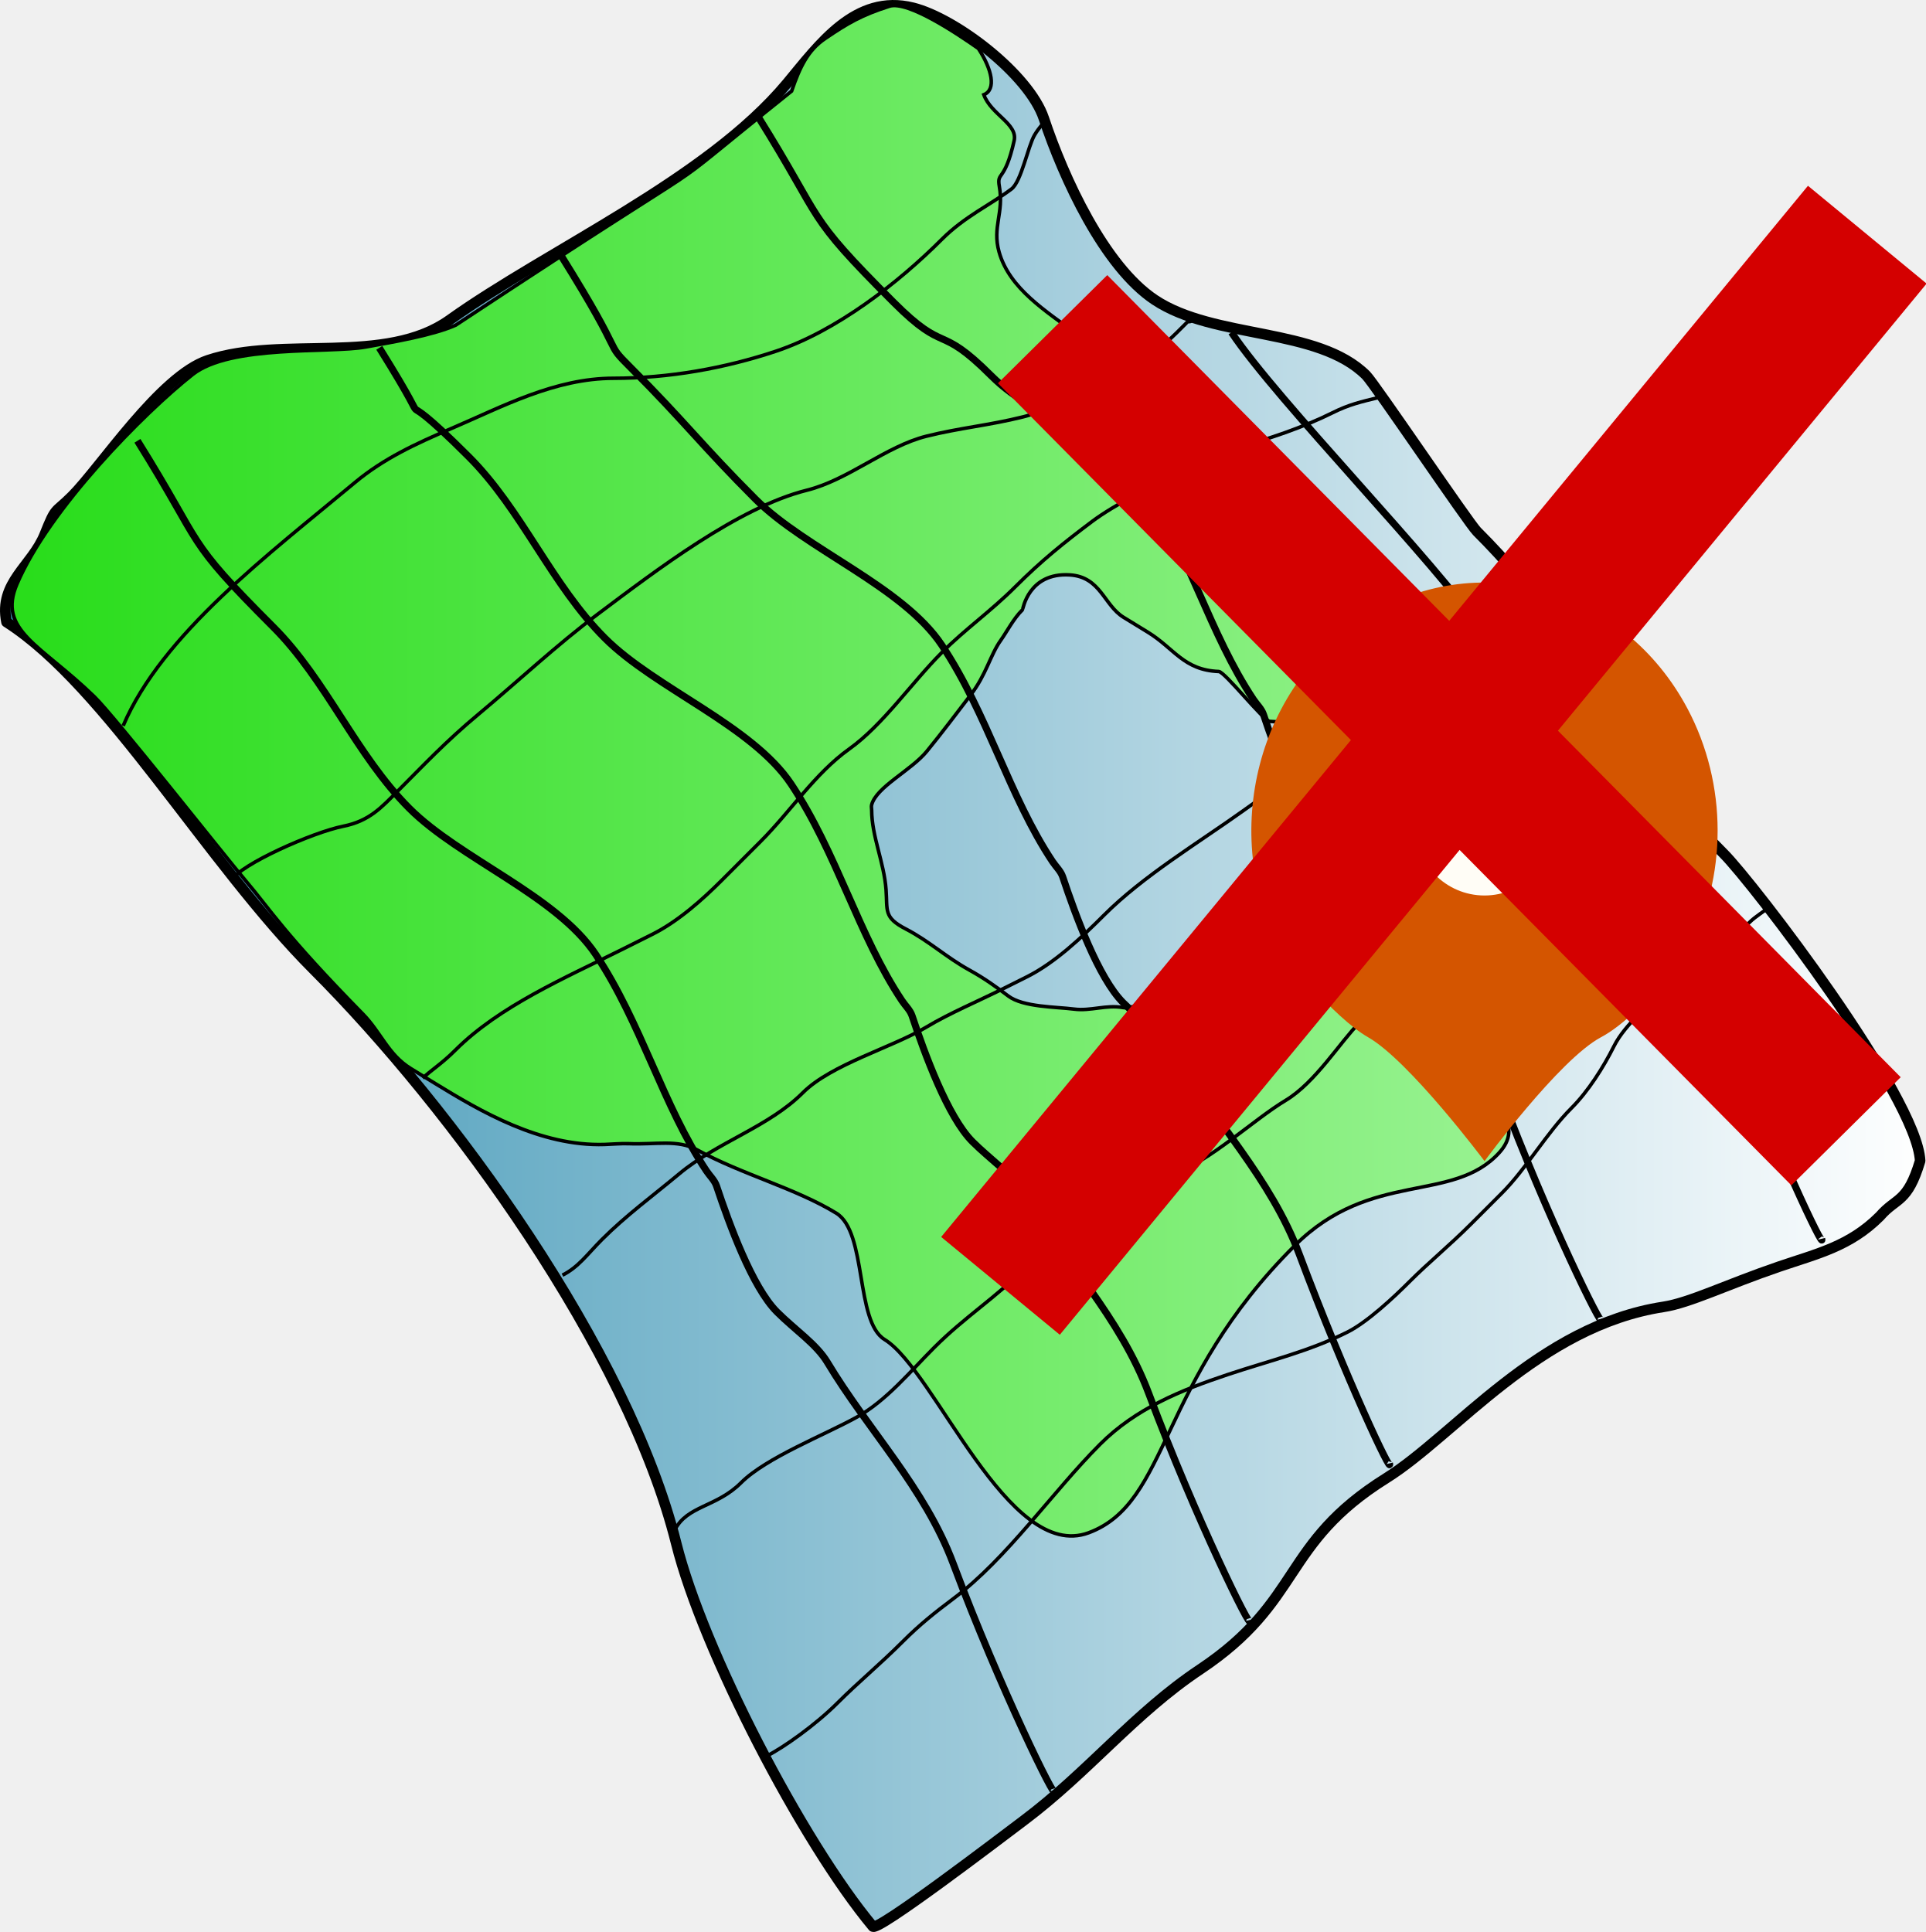
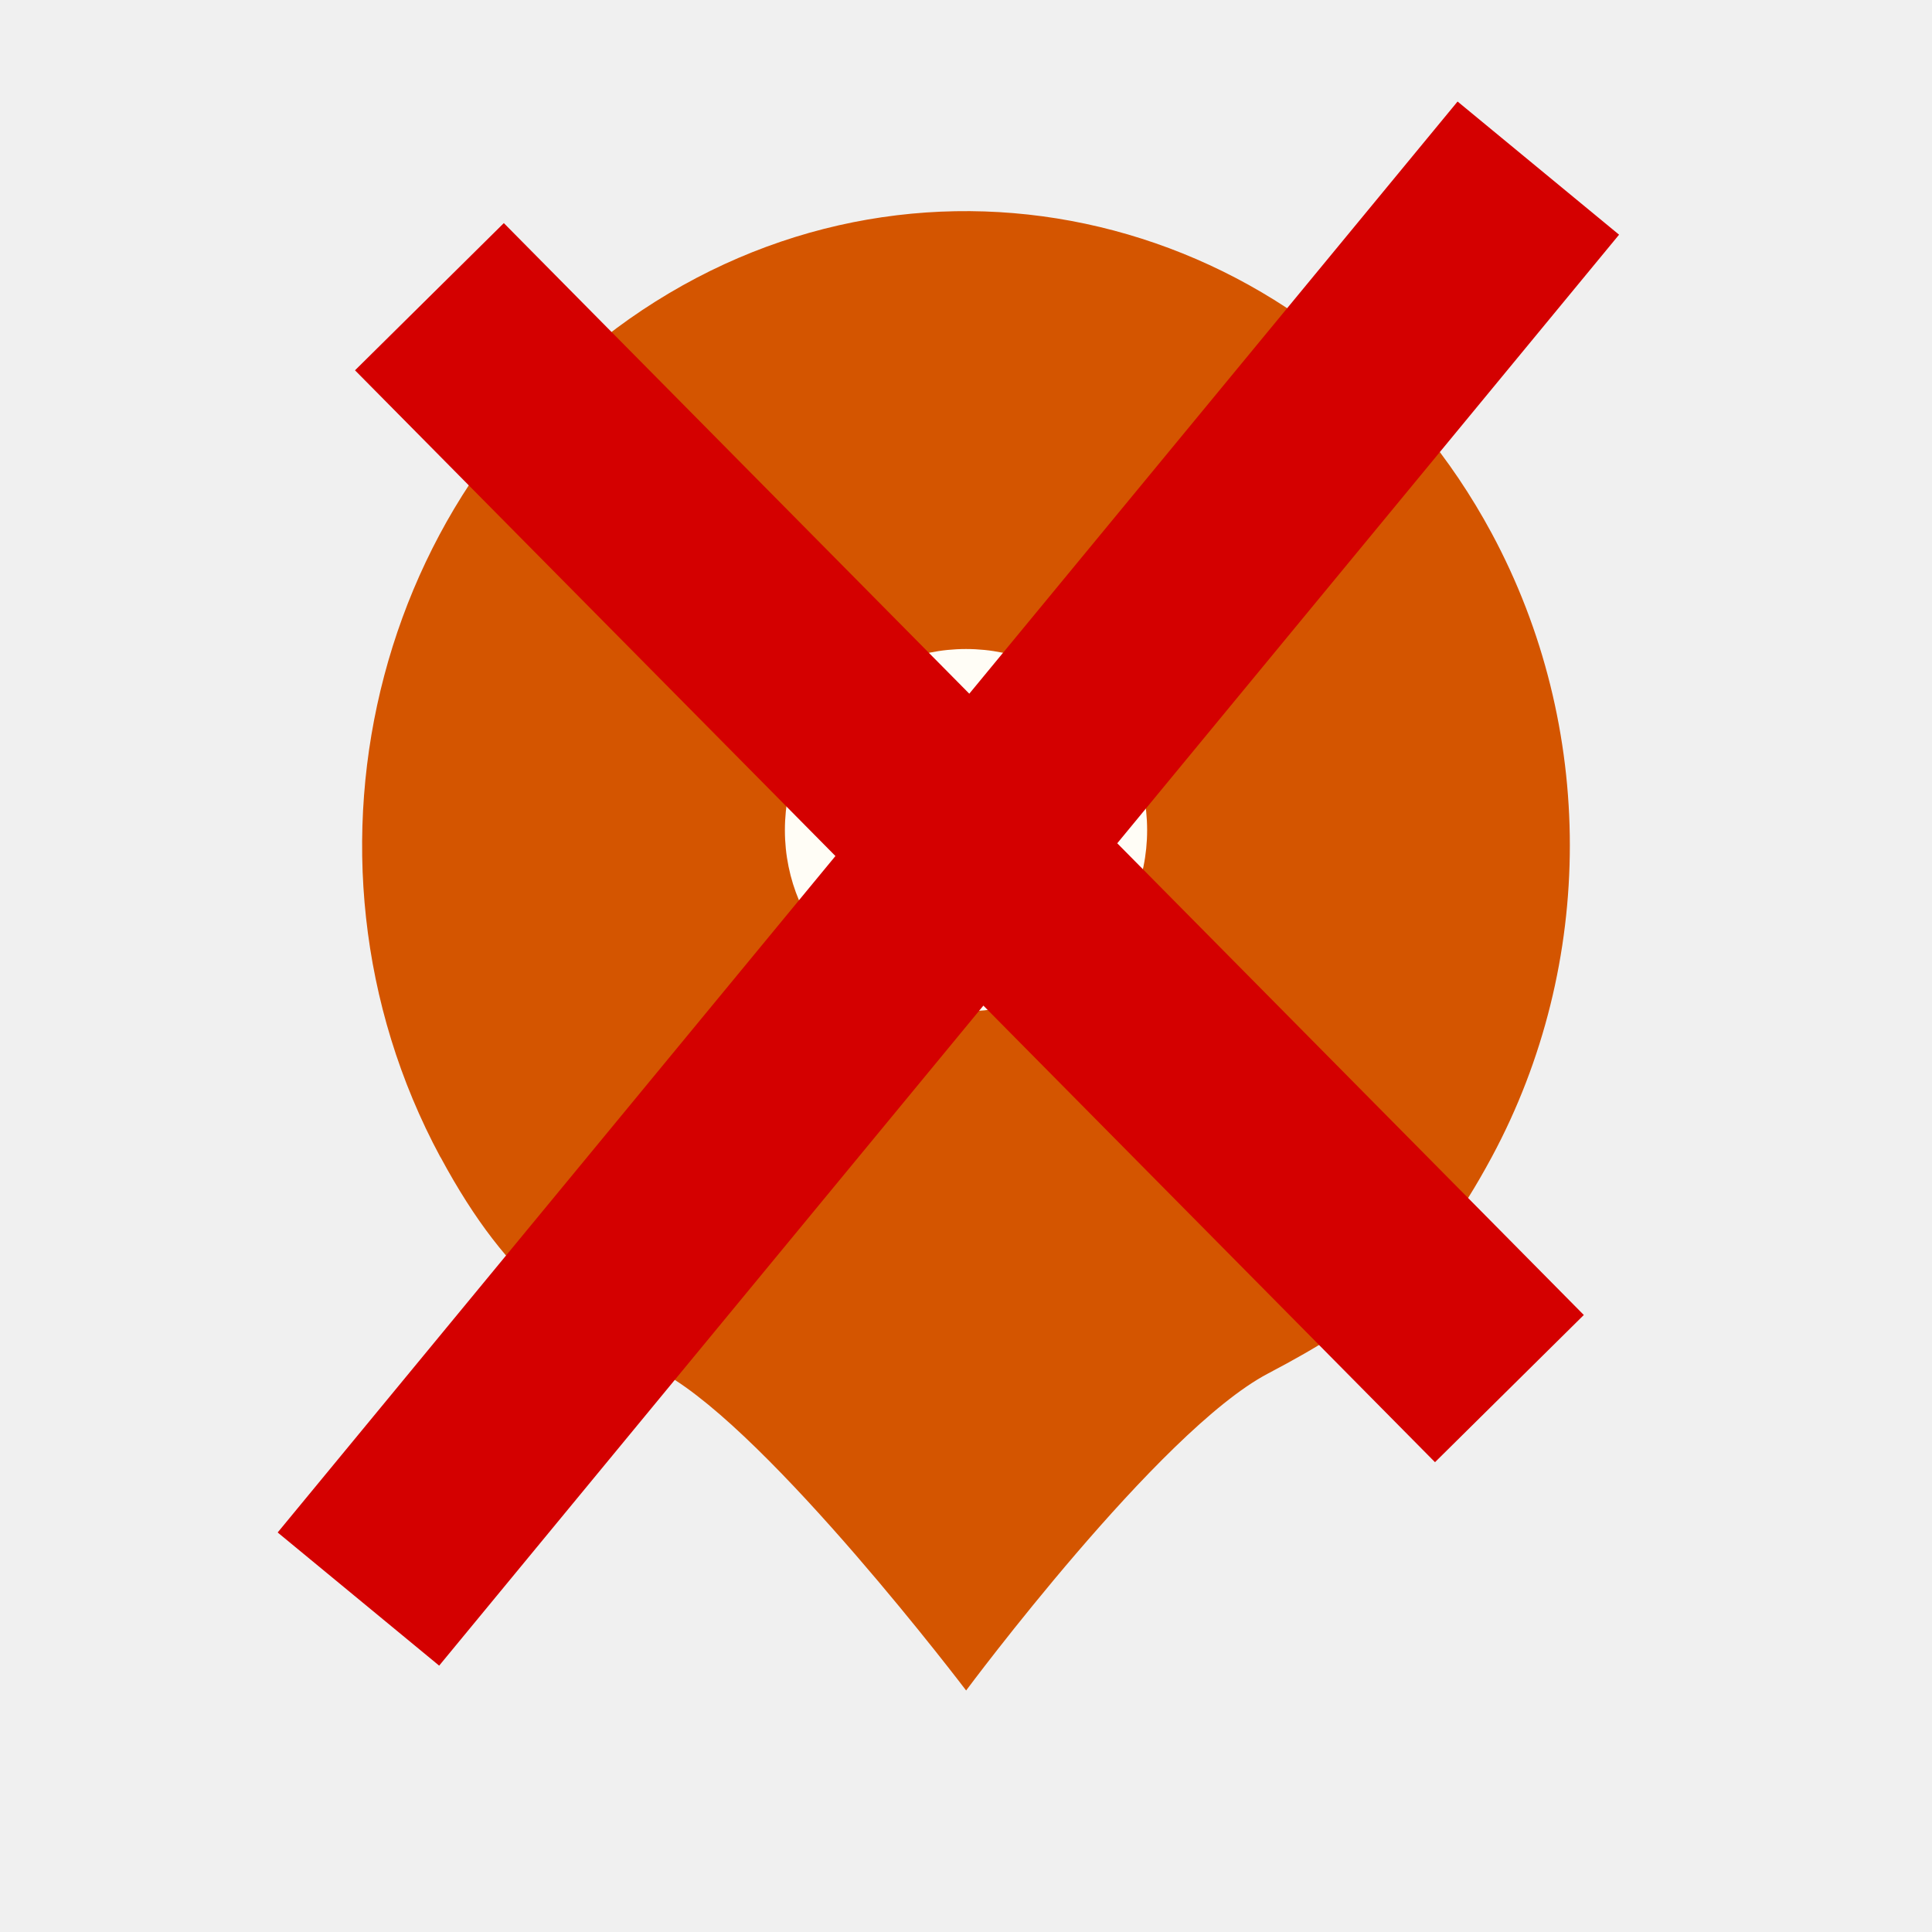
- <svg xmlns="http://www.w3.org/2000/svg" xmlns:xlink="http://www.w3.org/1999/xlink" width="411.685" height="413.13" id="svg2" version="1.0">
+ <svg xmlns="http://www.w3.org/2000/svg" width="32" height="32" id="svg2" version="1.0">
  <defs id="defs4">
    <linearGradient id="linearGradient12551">
      <stop style="stop-color: rgb(156, 0, 0); stop-opacity: 1;" offset="0" id="stop12553" />
      <stop style="stop-color: rgb(49, 0, 0); stop-opacity: 1;" offset="1" id="stop12555" />
    </linearGradient>
    <linearGradient id="linearGradient5541">
      <stop style="stop-color: rgb(254, 255, 229); stop-opacity: 1;" offset="0" id="stop5543" />
      <stop id="stop5551" offset="0.345" style="stop-color: rgb(255, 249, 140); stop-opacity: 1;" />
      <stop style="stop-color: rgb(255, 244, 26); stop-opacity: 1;" offset="1" id="stop5545" />
    </linearGradient>
    <linearGradient id="linearGradient7210">
      <stop style="stop-color: rgb(41, 221, 27); stop-opacity: 1;" offset="0" id="stop7212" />
      <stop style="stop-color: rgb(150, 242, 143); stop-opacity: 1;" offset="1" id="stop7214" />
    </linearGradient>
    <linearGradient id="linearGradient2764">
      <stop style="stop-color: rgb(55, 146, 179); stop-opacity: 1;" offset="0" id="stop2766" />
      <stop style="stop-color: rgb(255, 255, 255); stop-opacity: 1;" offset="1" id="stop2768" />
    </linearGradient>
-     <linearGradient xlink:href="#linearGradient2764" id="linearGradient2770" x1="105.133" y1="511.362" x2="652.406" y2="511.362" gradientUnits="userSpaceOnUse" gradientTransform="matrix(0.753726,0,0,0.753726,-78.8597,-176.009)" />
-     <linearGradient xlink:href="#linearGradient7210" id="linearGradient7244" x1="113.031" y1="452.119" x2="524.596" y2="452.119" gradientUnits="userSpaceOnUse" gradientTransform="matrix(0.753726,0,0,0.753726,-78.8597,-176.009)" />
  </defs>
-   <g id="layer1" transform="translate(-0.5075435,-2.853124)">
-     <path style="fill:url(#linearGradient2770);fill-opacity:1;fill-rule:evenodd;stroke:#000000;stroke-width:2.261;stroke-linecap:round;stroke-linejoin:round;stroke-miterlimit:4;stroke-dasharray:none;stroke-opacity:1" d="M 1.897,135.876 C 23.347,149.614 44.831,187.425 67.579,210.172 C 97.311,239.904 134.763,291.554 145.105,332.922 C 150.828,355.813 172.078,396.73 187.098,414.755 C 187.521,416.446 214.863,395.546 219.401,392.143 C 233.219,381.779 243.024,369.216 257.087,359.841 C 279.138,345.14 274.39,333.009 296.927,318.924 C 311.56,309.778 329.483,286.416 356.148,282.314 C 361.868,281.435 369.467,277.609 380.913,273.7 C 389.093,270.907 395.989,269.392 402.448,262.933 C 406.005,258.817 408.353,260.166 411.062,251.089 C 410.406,237.377 375.31,191.647 369.069,185.407 C 343.961,160.299 341.864,142.05 316.308,116.495 C 314.514,114.7 294.414,84.91 292.62,83.115 C 282.288,72.784 260.12,75.447 247.396,66.964 C 236.627,59.785 227.986,41.035 223.708,28.201 C 220.564,18.771 204.852,6.797 195.712,4.512 C 183.397,1.434 175.634,12.454 168.793,20.664 C 151.625,41.265 117.708,56.23 96.651,71.271 C 82.897,81.096 60.921,74.567 44.967,79.885 C 34.729,83.298 22.055,102.796 15.894,108.957 C 12.086,112.765 12.513,111.021 10.097,117.063 C 7.354,123.919 0.194,127.363 1.897,135.876 z" id="path1308" />
-     <path style="fill:url(#linearGradient7244);fill-opacity:1;fill-rule:evenodd;stroke:#000000;stroke-width:0.754;stroke-linecap:butt;stroke-linejoin:miter;stroke-miterlimit:4;stroke-dasharray:none;stroke-opacity:1" d="M 210.86,23.106 C 212.434,27.39 218.152,29.333 217.349,32.932 C 215.335,41.955 213.6,39.432 214.184,42.735 C 215.186,48.4 212.631,51.382 214.118,56.703 C 216.337,64.648 224.284,69.428 230.593,74.199 C 231.761,75.082 232.857,76.035 233.989,76.953 C 240.081,81.895 245.724,87.734 252.536,91.912 C 255.906,93.978 258.598,99.784 259.614,103.42 C 260.992,108.353 263.839,112.972 266.701,117.175 C 270.233,122.36 274.507,127.07 279.256,131.147 C 284.055,135.265 289.648,142.753 290.787,149.194 C 292.2,157.177 287.864,149.575 286.124,154.622 C 283.826,161.29 282.52,157.529 272.014,157.111 C 270.712,157.059 262.404,146.497 261.102,146.445 C 253.58,146.146 251.573,141.497 245.961,138.056 C 244.221,136.989 242.481,135.922 240.741,134.855 C 236.524,132.268 235.85,126.2 229.248,125.79 C 220.4,125.241 219.23,133.143 219.126,133.247 C 217.181,135.175 215.82,137.895 214.467,139.798 C 212.239,142.931 211.392,147.109 208.008,151.516 C 204.81,155.681 202.033,159.397 198.685,163.496 C 195.33,167.604 187.901,171.102 186.876,174.953 C 186.773,175.343 186.879,175.702 186.881,176.076 C 186.905,181.713 189.526,187.221 189.958,193.088 C 190.289,197.583 189.381,199.013 194.159,201.488 C 199.144,204.069 202.819,207.548 207.734,210.261 C 211.045,212.089 213.491,213.869 216.088,215.832 C 219.276,218.243 226.333,218.142 230.159,218.637 C 233.7,219.096 237.078,217.662 240.571,218.303 C 245.076,219.129 258.478,208.822 263.191,209.009 C 269.865,209.275 293.296,198.969 298.103,218.516 C 300.82,229.56 331.139,238.261 321.081,249.325 C 311.121,260.282 293.689,252.957 277.383,269.17 C 247.897,298.488 250.689,324.147 233.278,330.617 C 216.033,337.025 200.464,295.925 189.644,289.29 C 183.317,285.41 185.94,266.336 179.314,262.273 C 170.675,256.975 158.916,253.895 149.578,248.74 C 145.433,246.453 140.743,247.641 134.993,247.412 C 133.296,247.345 131.522,247.524 129.787,247.579 C 116.02,248.022 103.194,240.455 93.544,234.537 C 91.804,233.47 90.064,232.403 88.324,231.335 C 83.525,228.393 81.95,223.603 78.122,219.703 C 61.364,202.63 58.241,197.317 53.082,191.24 C 47.982,185.232 25.083,156.106 20.683,151.833 C 9.168,140.651 -0.129,137.701 4.14,127.734 C 11.043,111.621 31.185,91.246 41.697,82.933 C 49.802,76.523 70.912,78.449 78.732,77.046 C 85.031,75.916 93.091,74.524 97.929,72.393 C 164.235,28.597 134.858,50.269 169.767,22.337 C 171.511,17.215 173.255,13.605 176.889,11.13 C 181.852,7.75 184.747,6.082 190.66,4.189 C 194.651,2.911 205.449,10.256 209.696,13.226 C 212.614,17.691 213.583,22.003 210.86,23.106 z" id="path3544" />
-     <path style="fill:none;fill-opacity:0.75;fill-rule:evenodd;stroke:#000000;stroke-width:1.507;stroke-linecap:butt;stroke-linejoin:miter;stroke-miterlimit:4;stroke-dasharray:none;stroke-opacity:1" d="M 225.861,385.683 C 226.635,388.78 214.413,364.127 204.326,337.229 C 198.23,320.973 186.104,308.654 177.407,294.159 C 175.073,290.269 170.484,287.236 166.64,283.391 C 161.335,278.087 156.404,264.528 153.719,256.472 C 153.31,255.245 152.283,254.319 151.565,253.242 C 142.252,239.272 137.63,221.571 127.877,206.942 C 119.501,194.378 98.799,186.478 88.037,175.716 C 76.628,164.307 70.307,148.295 58.965,136.953 C 39.546,117.535 44.531,120.535 29.892,97.113" id="path2810" />
-     <path style="opacity:1;fill:none;fill-opacity:0.75;fill-rule:evenodd;stroke:#000000;stroke-width:1.507;stroke-linecap:butt;stroke-linejoin:miter;stroke-miterlimit:4;stroke-dasharray:none;stroke-opacity:1" d="M 267.662,349.28 C 268.437,352.378 256.214,327.725 246.127,300.827 C 240.031,284.571 227.906,272.251 219.209,257.756 C 216.875,253.866 212.286,250.834 208.441,246.989 C 203.137,241.685 198.205,228.126 195.52,220.07 C 195.111,218.842 194.084,217.917 193.367,216.84 C 184.053,202.87 179.431,185.169 169.678,170.54 C 161.302,157.976 140.601,150.076 129.838,139.314 C 118.429,127.905 112.108,111.893 100.766,100.551 C 81.348,81.132 96.241,100.648 81.603,77.226" id="path3538" />
-     <path style="fill:none;fill-opacity:0.75;fill-rule:evenodd;stroke:#000000;stroke-width:1.507;stroke-linecap:butt;stroke-linejoin:miter;stroke-miterlimit:4;stroke-dasharray:none;stroke-opacity:1" d="M 297.599,315.772 C 298.373,318.869 288.419,297.997 278.332,271.099 C 272.236,254.843 260.11,242.524 251.413,228.029 C 249.079,224.139 244.491,221.106 240.646,217.261 C 235.342,211.957 230.41,198.398 227.725,190.343 C 227.316,189.115 226.289,188.189 225.571,187.112 C 216.258,173.142 211.636,155.442 201.883,140.812 C 193.507,128.248 172.806,120.349 162.043,109.586 C 150.634,98.177 146.791,92.901 135.448,81.558 C 129.242,75.352 135.052,80.83 120.414,57.408" id="path3540" />
-     <path style="fill:none;fill-opacity:0.75;fill-rule:evenodd;stroke:#000000;stroke-width:1.507;stroke-linecap:butt;stroke-linejoin:miter;stroke-miterlimit:4;stroke-dasharray:none;stroke-opacity:1" d="M 342.807,284.871 C 343.581,287.968 331.359,263.315 321.272,236.417 C 315.176,220.161 303.05,207.842 294.353,193.347 C 292.019,189.457 287.43,186.424 283.586,182.579 C 278.281,177.275 273.35,163.716 270.665,155.66 C 270.255,154.433 269.229,153.507 268.511,152.43 C 259.198,138.46 254.576,120.759 244.823,106.13 C 236.447,93.566 223.177,93.924 212.415,83.162 C 201.006,71.753 202.943,78.863 191.6,67.52 C 172.182,48.102 177.166,51.102 162.528,27.68" id="path5006" />
-     <path style="fill:none;fill-opacity:0.75;fill-rule:evenodd;stroke:#000000;stroke-width:1.507;stroke-linecap:butt;stroke-linejoin:miter;stroke-miterlimit:4;stroke-dasharray:none;stroke-opacity:1" d="M 390.015,267.738 C 390.789,270.835 380.079,248.451 369.992,221.553 C 363.896,205.297 351.77,192.978 343.073,178.483 C 340.739,174.593 336.15,171.56 332.306,167.715 C 327.002,162.411 322.07,148.852 319.385,140.797 C 318.976,139.569 317.949,138.643 317.231,137.566 C 307.918,123.596 273.568,88.555 263.815,73.925" id="path5008" />
-     <path style="fill:none;fill-opacity:0.75;fill-rule:evenodd;stroke:#000000;stroke-width:0.754;stroke-linecap:butt;stroke-linejoin:miter;stroke-miterlimit:4;stroke-dasharray:none;stroke-opacity:1" d="M 26.838,158.059 C 35.152,138.473 58.028,121.332 76.384,106.036 C 82.557,100.892 89.36,97.761 97.028,94.475 C 107.885,89.822 119.142,83.74 131.71,83.74 C 143.433,83.74 155.41,81.621 166.393,77.96 C 179.296,73.659 192.469,63.444 201.9,54.013 C 206.764,49.149 212.253,46.661 216.764,43.278 C 218.896,41.679 220.316,34.054 221.719,31.717 C 222.663,30.144 223.443,29.418 224.196,28.414" id="path5010" />
-     <path style="fill:none;fill-opacity:0.75;fill-rule:evenodd;stroke:#000000;stroke-width:0.754px;stroke-linecap:butt;stroke-linejoin:miter;stroke-opacity:1" d="M 49.96,191.09 C 52.025,187.647 67.324,180.845 73.907,179.529 C 79.491,178.412 82.04,175.524 85.468,172.097 C 91.05,166.515 95.767,161.45 102.809,155.582 C 111.298,148.507 119.478,140.809 128.407,134.112 C 140.695,124.896 158.364,111.346 172.999,107.687 C 181.964,105.446 189.886,98.304 198.597,96.127 C 205.689,94.354 211.984,93.812 219.241,91.998 C 227.905,89.832 236.747,82.849 244.84,79.611 C 247.805,78.425 251.937,74.166 253.924,72.179 C 256.662,69.441 253.145,72.569 255.575,71.354" id="path5012" />
-     <path style="fill:none;fill-opacity:0.75;fill-rule:evenodd;stroke:#000000;stroke-width:0.754px;stroke-linecap:butt;stroke-linejoin:miter;stroke-opacity:1" d="M 90.9,233.412 C 92.538,231.775 94.855,230.423 97.854,227.423 C 107.314,217.963 121.425,211.922 133.362,205.953 C 135.564,204.852 137.766,203.751 139.968,202.65 C 145.542,199.863 150.791,195.131 154.832,191.09 C 158.463,187.458 159.361,186.56 163.089,182.832 C 169.577,176.344 174.746,168.254 182.082,163.014 C 189.317,157.846 195.422,148.848 201.9,142.369 C 206.851,137.419 212.413,133.509 217.59,128.331 C 223.196,122.725 228.056,118.83 234.105,114.293 C 238.665,110.873 247.319,106.448 253.098,103.558 C 256.736,101.739 260.351,99.681 264.659,98.604 C 271.297,96.944 279.409,94.119 285.303,91.172 C 289.075,89.286 291.598,88.772 295.212,87.869" id="path5014" />
-     <path style="fill:none;fill-opacity:0.75;fill-rule:evenodd;stroke:#000000;stroke-width:0.754px;stroke-linecap:butt;stroke-linejoin:miter;stroke-opacity:1" d="M 120.767,275.526 C 124.216,273.802 126.101,271.018 129.233,267.886 C 134.382,262.737 140.045,258.601 145.748,253.848 C 153.9,247.055 164.823,243.856 172.173,236.507 C 178.224,230.455 191.349,226.818 198.597,222.469 C 203.566,219.487 209.725,216.905 215.113,214.211 C 216.764,213.385 218.416,212.559 220.067,211.734 C 226.006,208.764 231.691,203.413 236.583,198.521 C 244.954,190.15 256.612,183.153 266.31,176.226 C 268.237,174.85 270.164,173.473 272.09,172.097 C 279.314,166.937 286.75,163.466 294.386,158.885 C 301.418,154.666 310.317,152.863 315.856,147.324 C 321.271,141.909 323.967,143.488 326.591,138.241 C 327.737,135.948 330.41,135.248 331.545,134.112" id="path5016" />
-     <path style="fill:none;fill-opacity:0.75;fill-rule:evenodd;stroke:#000000;stroke-width:0.754px;stroke-linecap:butt;stroke-linejoin:miter;stroke-opacity:1" d="M 144.784,330.027 C 147.401,324.791 153.692,325.177 158.961,319.909 C 164.325,314.544 176.824,309.709 183.734,305.871 C 189.98,302.4 195.136,296.12 200.249,291.007 C 206.853,284.403 213.236,280.497 220.067,273.666 C 224.015,269.718 228.939,267.012 233.279,263.757 C 238.857,259.573 244.585,256.135 251.446,253.848 C 258.988,251.334 268.532,242.275 275.393,238.158 C 281.742,234.349 287.071,225.655 291.083,221.643 C 296.963,215.763 302.214,209.859 306.773,203.476 C 309.6,199.517 312.628,195.594 316.682,193.567 C 324.356,189.73 332.591,178.538 338.977,173.748 C 344.525,169.588 345.621,168.362 351.364,165.491" id="path5018" />
-     <path style="fill:none;fill-opacity:0.75;fill-rule:evenodd;stroke:#000000;stroke-width:0.754px;stroke-linecap:butt;stroke-linejoin:miter;stroke-opacity:1" d="M 164.532,378.299 C 167.993,376.569 174.898,371.685 179.605,366.977 C 184.074,362.508 188.558,358.85 193.643,353.765 C 197.123,350.285 200.339,347.71 204.378,344.682 C 215.906,336.036 225.466,321.941 235.757,311.651 C 243.358,304.05 253.008,300.12 263.007,296.787 C 272.119,293.75 280.316,291.849 288.606,287.704 C 292.875,285.569 298.588,280.199 301.818,276.969 C 306.103,272.684 310.36,269.253 315.03,264.583 C 317.232,262.381 319.434,260.179 321.636,257.976 C 326.83,252.783 331.199,245.111 336.5,239.81 C 340.11,236.2 343.364,231.036 345.583,226.597 C 348.056,221.652 353.663,217.446 357.144,213.385 C 361.699,208.072 368.615,206.044 374.485,200.173 C 376,198.658 377.609,197.875 378.614,196.87" id="path5020" />
-     <g transform="matrix(4.983931,0,0,5.049322,238.1725,-5043.633)" id="g3110">
+   <g id="layer1" transform="translate(-0.5075435,-383.9826)">
+     <g transform="translate(0.5077195,-636.6297)" id="g3127">
      <path transform="matrix(0.1896927,0,0,0.1896927,4.063343,1023.423)" d="M 79.393,60.067 C 76.871,69.397 67.263,74.916 57.933,72.393 48.603,69.871 43.084,60.263 45.607,50.933 48.129,41.603 57.737,36.084 67.067,38.607 c 7.682,2.077 12.996,9.076 12.932,17.034" id="path3764" style="fill:#ffffff;fill-opacity:1" />
-       <path style="fill:#d45500;fill-opacity:1" d="m 7.294,1039.778 c -2.718,-5.049 -1.023,-11.454 3.786,-14.308 4.808,-2.853 10.909,-1.074 13.627,3.975 1.725,3.205 1.726,7.125 0.002,10.33 0,0 -2.041,2.712 -3.707,3.587 -1.805,0.948 -5,5.25 -5,5.25 0,0 -3.222,-4.249 -5,-5.25 -1.481,-0.833 -3.706,-3.584 -3.706,-3.584 z" id="path3773" />
+       <path style="fill:#d45500;fill-opacity:1" d="m 7.294,1039.778 c -2.718,-5.049 -1.023,-11.454 3.786,-14.308 4.808,-2.853 10.909,-1.074 13.627,3.975 1.725,3.205 1.726,7.125 0.002,10.33 -1.056,1.963 -2.041,2.712 -3.707,3.587 -1.805,0.948 -5,5.25 -5,5.25 0,0 -3.222,-4.249 -5,-5.25 -1.481,-0.833 -2.547,-1.431 -3.706,-3.584 z" id="path3773" />
      <path transform="translate(0,1020.362)" d="m 19,14 c 0,1.657 -1.343,3 -3,3 -1.657,0 -3,-1.343 -3,-3 0,-1.657 1.343,-3 3,-3 1.657,0 3,1.343 3,3 z" id="path3776" style="fill:#fffdf6;fill-opacity:1" />
    </g>
-     <path d="M 214.427,277.815 399.761,53.038 M 225.57,73.242 395.216,244.759" style="fill:none;stroke:#d40000;stroke-width:32.878;stroke-linecap:butt;stroke-linejoin:miter;stroke-miterlimit:4;stroke-opacity:1;stroke-dasharray:none" id="path2163" />
+     <path d="M 6.444,410.468 25.987,386.767 m -18.367,2.13 17.888,18.085" style="fill:none;stroke:#d40000;stroke-width:3.467;stroke-linecap:butt;stroke-linejoin:miter;stroke-miterlimit:4;stroke-opacity:1;stroke-dasharray:none" id="path2163" />
  </g>
</svg>
